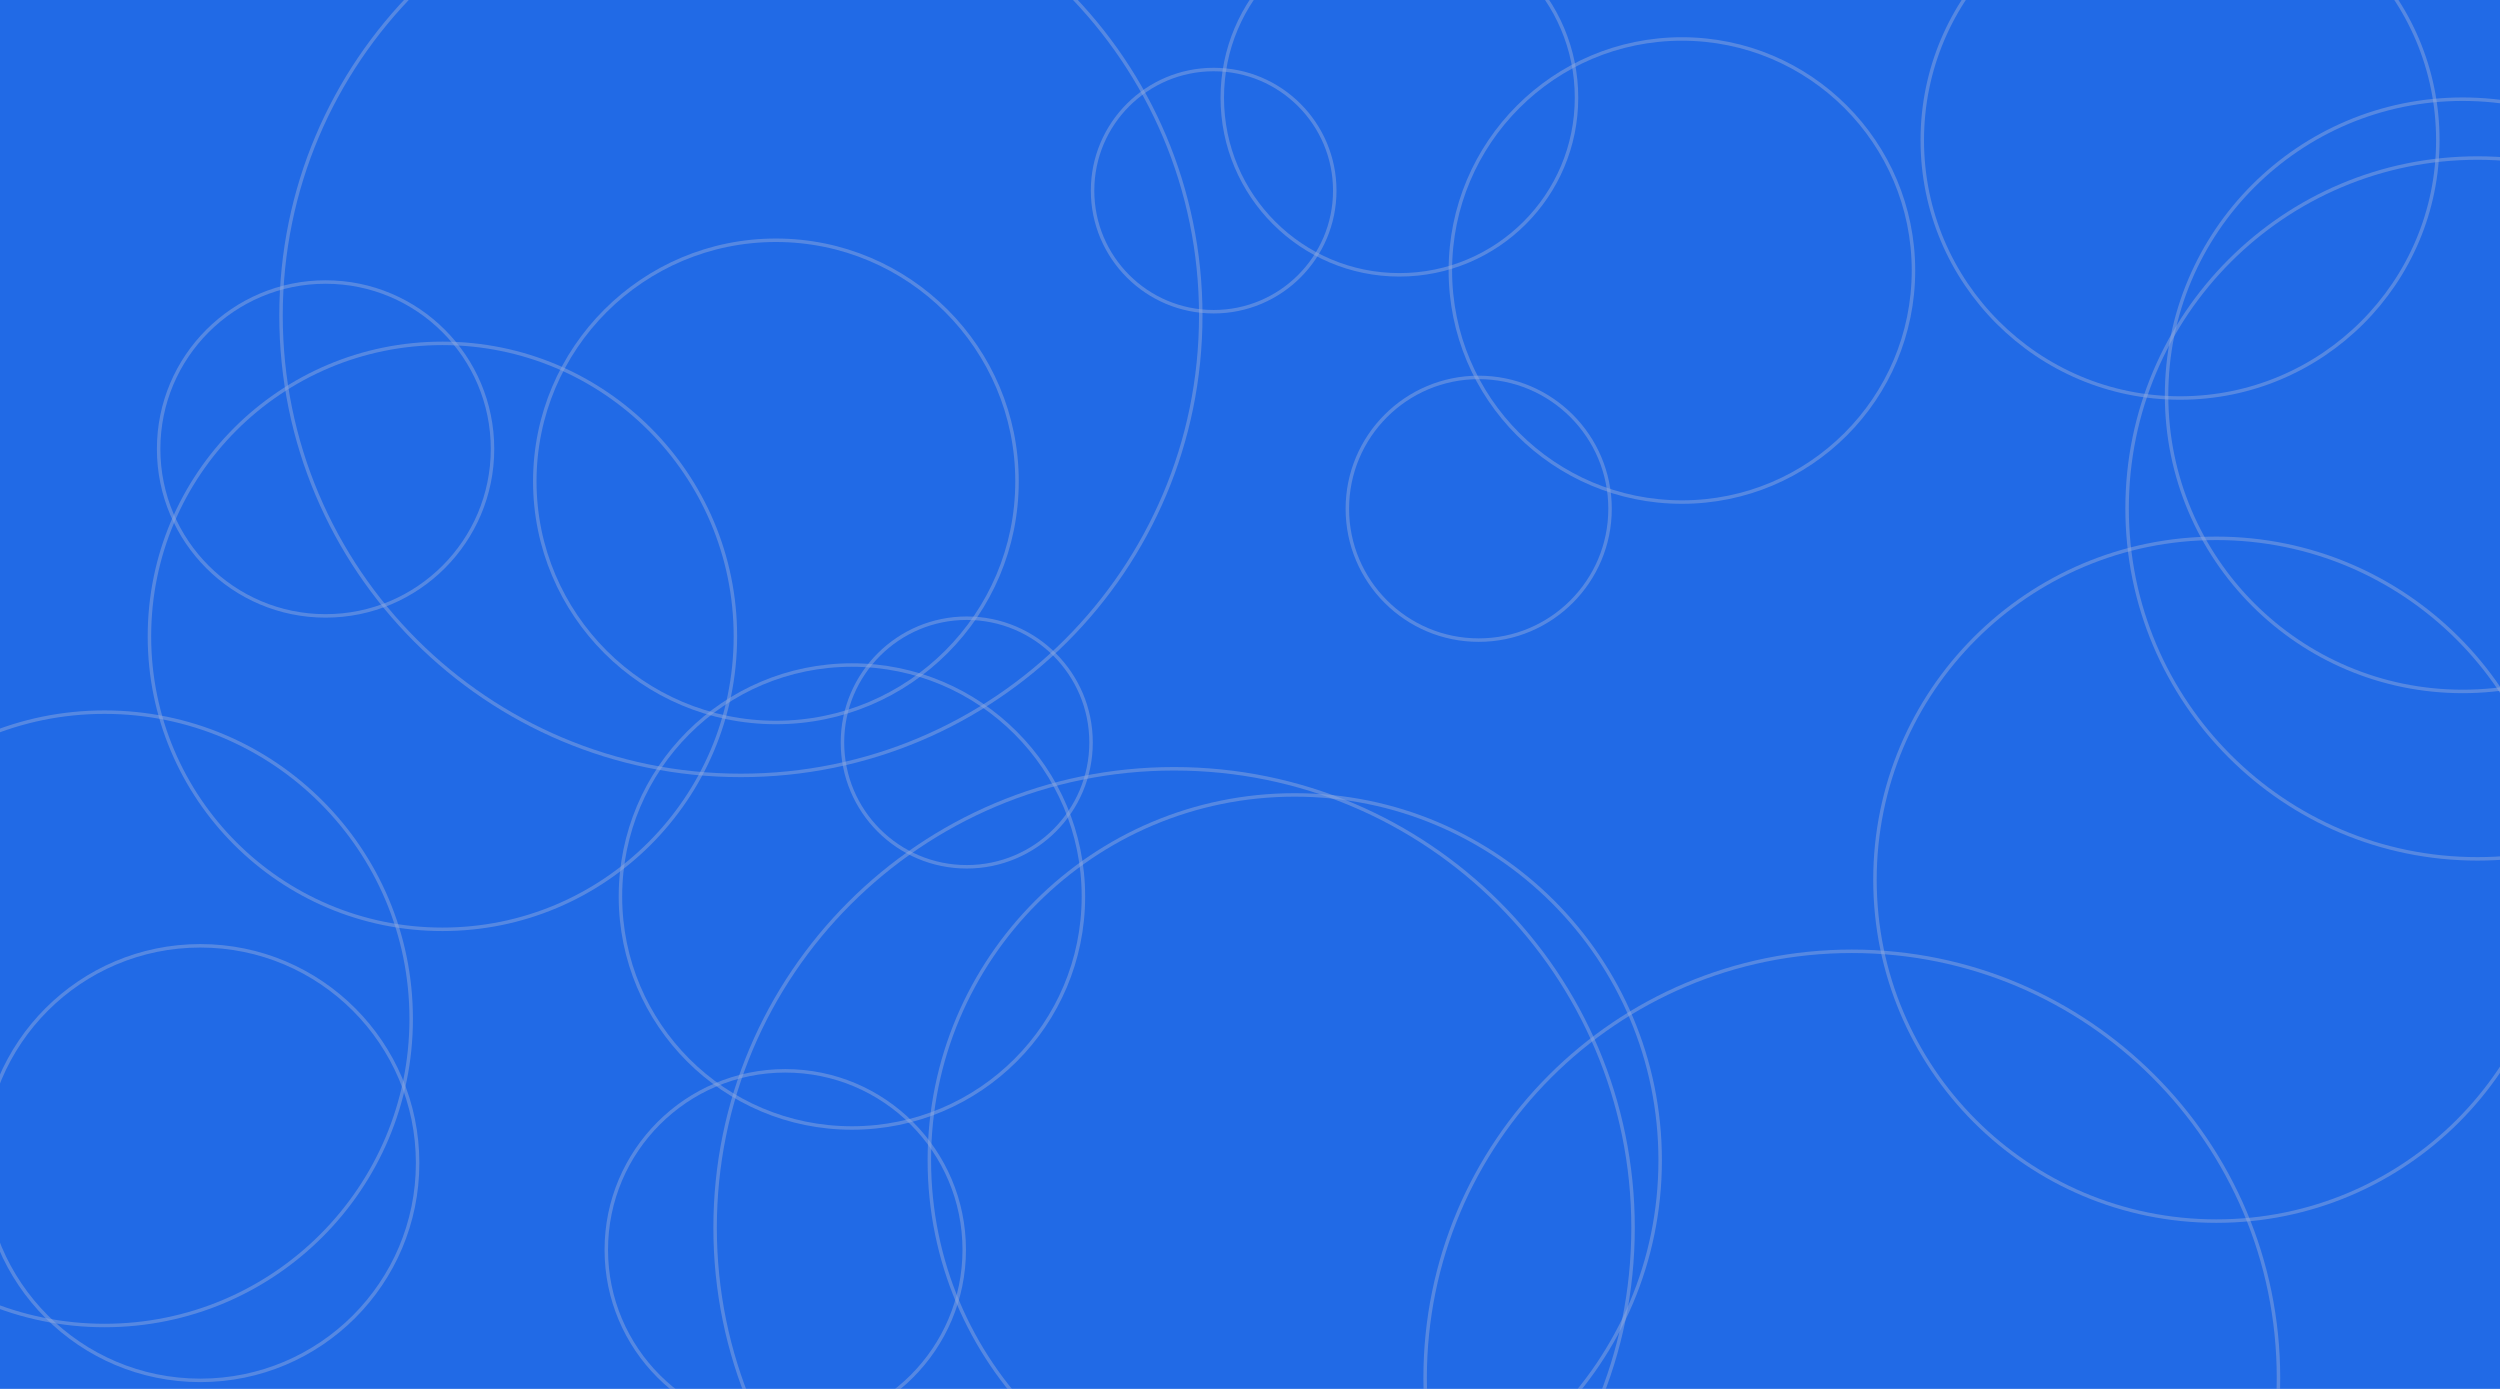
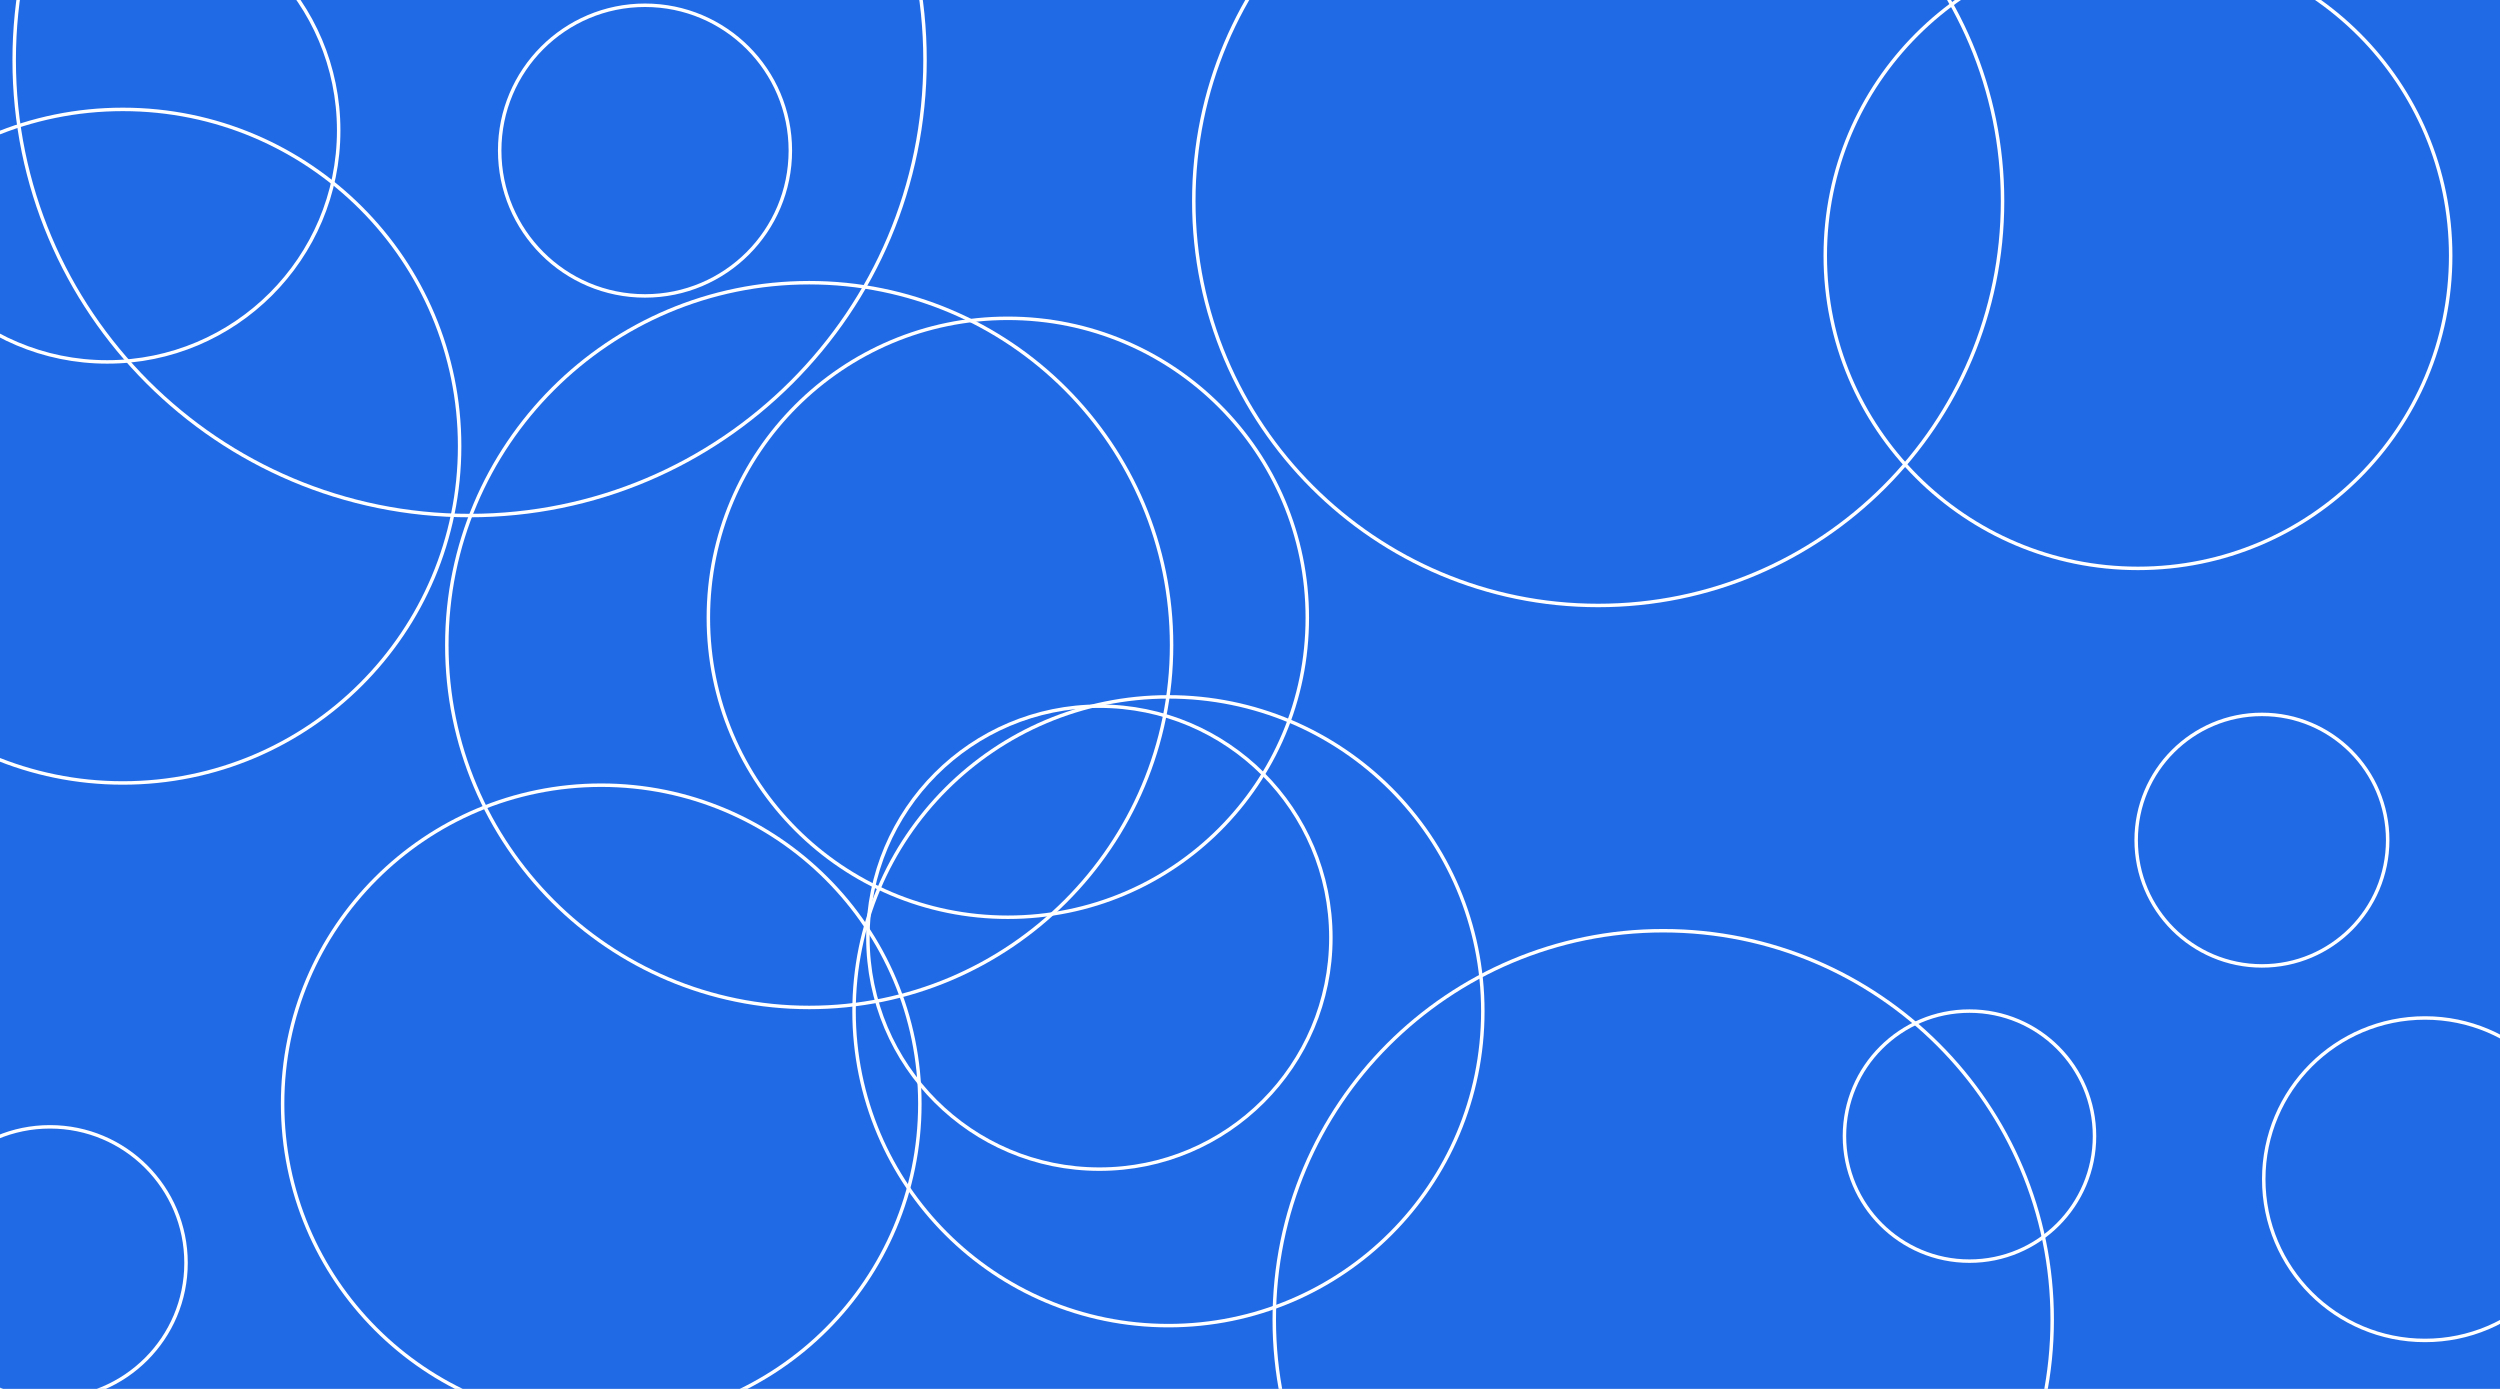
<svg xmlns="http://www.w3.org/2000/svg" version="1.1" width="1440" height="800" preserveAspectRatio="none" viewBox="0 0 1440 800">
-   <g clip-path="url(&quot;#SvgjsClipPath1028&quot;)" fill="none">
+   <g clip-path="url(&quot;#SvgjsClipPath1094&quot;)" fill="none">
    <rect width="1440" height="800" x="0" y="0" fill="rgba(33, 106, 230, 1)" />
-     <circle r="133.335" cx="-123.3" cy="-71.44" stroke="#91aadc" stroke-opacity="0.48" stroke-width="2" />
-     <circle r="133.335" cx="490.71" cy="516.39" stroke="#91aadc" stroke-opacity="0.48" stroke-width="2" />
-     <circle r="264.37" cx="676.27" cy="707.19" stroke="#91aadc" stroke-opacity="0.48" stroke-width="2" />
-     <circle r="170.565" cx="1418.51" cy="227.7" stroke="#91aadc" stroke-opacity="0.48" stroke-width="2" />
-     <circle r="102.02" cx="806.05" cy="56.28" stroke="#91aadc" stroke-opacity="0.48" stroke-width="2" />
-     <circle r="148.48" cx="1255.71" cy="80.78" stroke="#91aadc" stroke-opacity="0.48" stroke-width="2" />
-     <circle r="176.65" cx="60.19" cy="586.84" stroke="#91aadc" stroke-opacity="0.48" stroke-width="2" />
-     <circle r="245.765" cx="1066.64" cy="793.71" stroke="#91aadc" stroke-opacity="0.48" stroke-width="2" />
-     <circle r="103.085" cx="452.31" cy="719.88" stroke="#91aadc" stroke-opacity="0.48" stroke-width="2" />
-     <circle r="196.64" cx="1276.62" cy="506.72" stroke="#91aadc" stroke-opacity="0.48" stroke-width="2" />
-     <circle r="125.155" cx="115.39" cy="669.94" stroke="#91aadc" stroke-opacity="0.48" stroke-width="2" />
-     <circle r="168.755" cx="254.83" cy="366.53" stroke="#91aadc" stroke-opacity="0.48" stroke-width="2" />
-     <circle r="71.595" cx="556.85" cy="427.68" stroke="#91aadc" stroke-opacity="0.48" stroke-width="2" />
-     <circle r="210.475" cx="745.78" cy="668.35" stroke="#91aadc" stroke-opacity="0.48" stroke-width="2" />
-     <circle r="138.88" cx="446.92" cy="277.27" stroke="#91aadc" stroke-opacity="0.48" stroke-width="2" />
-     <circle r="133.375" cx="968.78" cy="155.82" stroke="#91aadc" stroke-opacity="0.48" stroke-width="2" />
-     <circle r="69.75" cx="699.07" cy="109.8" stroke="#91aadc" stroke-opacity="0.48" stroke-width="2" />
-     <circle r="75.655" cx="851.73" cy="293.05" stroke="#91aadc" stroke-opacity="0.48" stroke-width="2" />
-     <circle r="264.885" cx="426.75" cy="181.75" stroke="#91aadc" stroke-opacity="0.48" stroke-width="2" />
-     <circle r="201.835" cx="1427.04" cy="292.87" stroke="#91aadc" stroke-opacity="0.48" stroke-width="2" />
-     <circle r="96.155" cx="187.53" cy="258.6" stroke="#91aadc" stroke-opacity="0.48" stroke-width="2" />
+     <circle r="133.335" cx="61.75" cy="75.13" stroke="#ffffff" stroke-opacity="1" stroke-width="2" />
+     <circle r="133.335" cx="633.25" cy="540.09" stroke="#ffffff" stroke-opacity="1" stroke-width="2" />
+     <circle r="92.87" cx="1396.79" cy="679.22" stroke="#ffffff" stroke-opacity="1" stroke-width="2" />
+     <circle r="78.385" cx="28.77" cy="727.44" stroke="#ffffff" stroke-opacity="1" stroke-width="2" />
+     <circle r="183.525" cx="346.31" cy="635.79" stroke="#ffffff" stroke-opacity="1" stroke-width="2" />
+     <circle r="83.71" cx="371.53" cy="86.74" stroke="#ffffff" stroke-opacity="1" stroke-width="2" />
+     <circle r="72.435" cx="1302.87" cy="483.93" stroke="#ffffff" stroke-opacity="1" stroke-width="2" />
+     <circle r="180.12" cx="1231.47" cy="147.27" stroke="#ffffff" stroke-opacity="1" stroke-width="2" />
+     <circle r="224.045" cx="958.02" cy="760.14" stroke="#ffffff" stroke-opacity="1" stroke-width="2" />
+     <circle r="193.985" cx="70.76" cy="257" stroke="#ffffff" stroke-opacity="1" stroke-width="2" />
+     <circle r="172.495" cx="580.51" cy="355.84" stroke="#ffffff" stroke-opacity="1" stroke-width="2" />
+     <circle r="232.92" cx="920.55" cy="115.83" stroke="#ffffff" stroke-opacity="1" stroke-width="2" />
+     <circle r="181.085" cx="673.02" cy="582.48" stroke="#ffffff" stroke-opacity="1" stroke-width="2" />
+     <circle r="262.32" cx="270.49" cy="34.64" stroke="#ffffff" stroke-opacity="1" stroke-width="2" />
+     <circle r="208.73" cx="466.1" cy="371.56" stroke="#ffffff" stroke-opacity="1" stroke-width="2" />
+     <circle r="72.015" cx="1134.42" cy="654.4" stroke="#ffffff" stroke-opacity="1" stroke-width="2" />
  </g>
  <defs>
-     <clipPath id="SvgjsClipPath1028">
+     <clipPath id="SvgjsClipPath1094">
      <rect width="1440" height="800" x="0" y="0" />
    </clipPath>
  </defs>
</svg>
